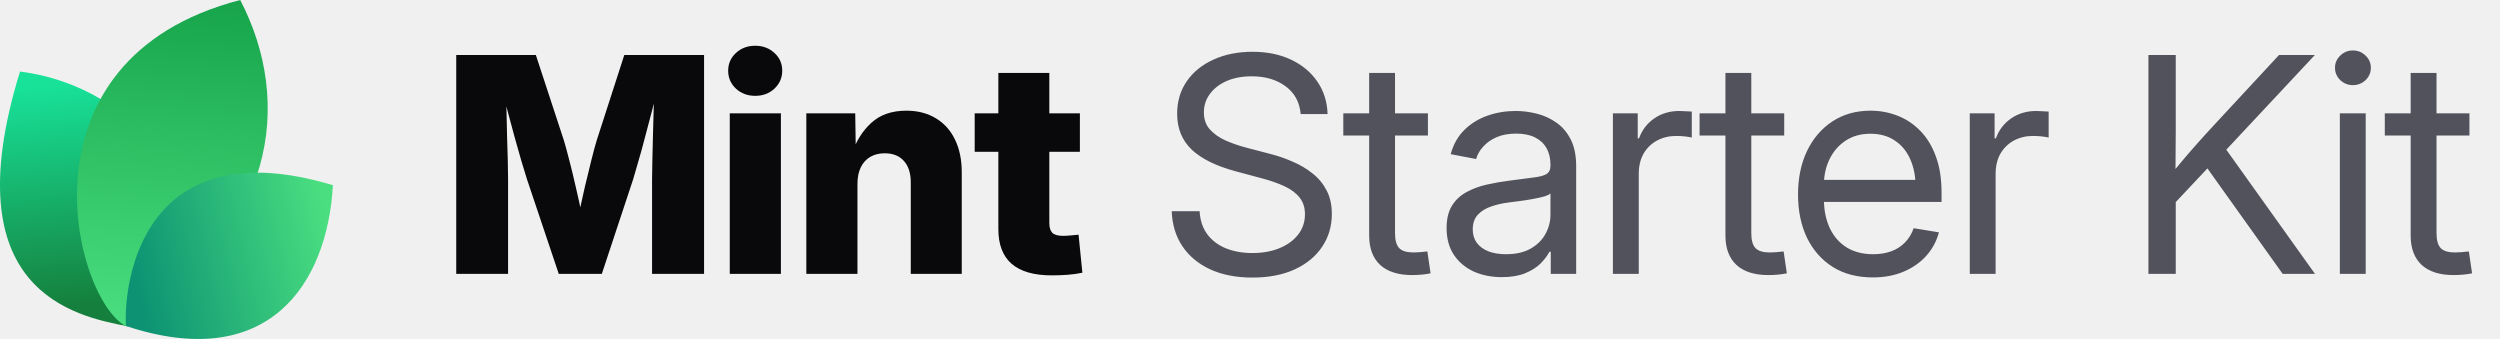
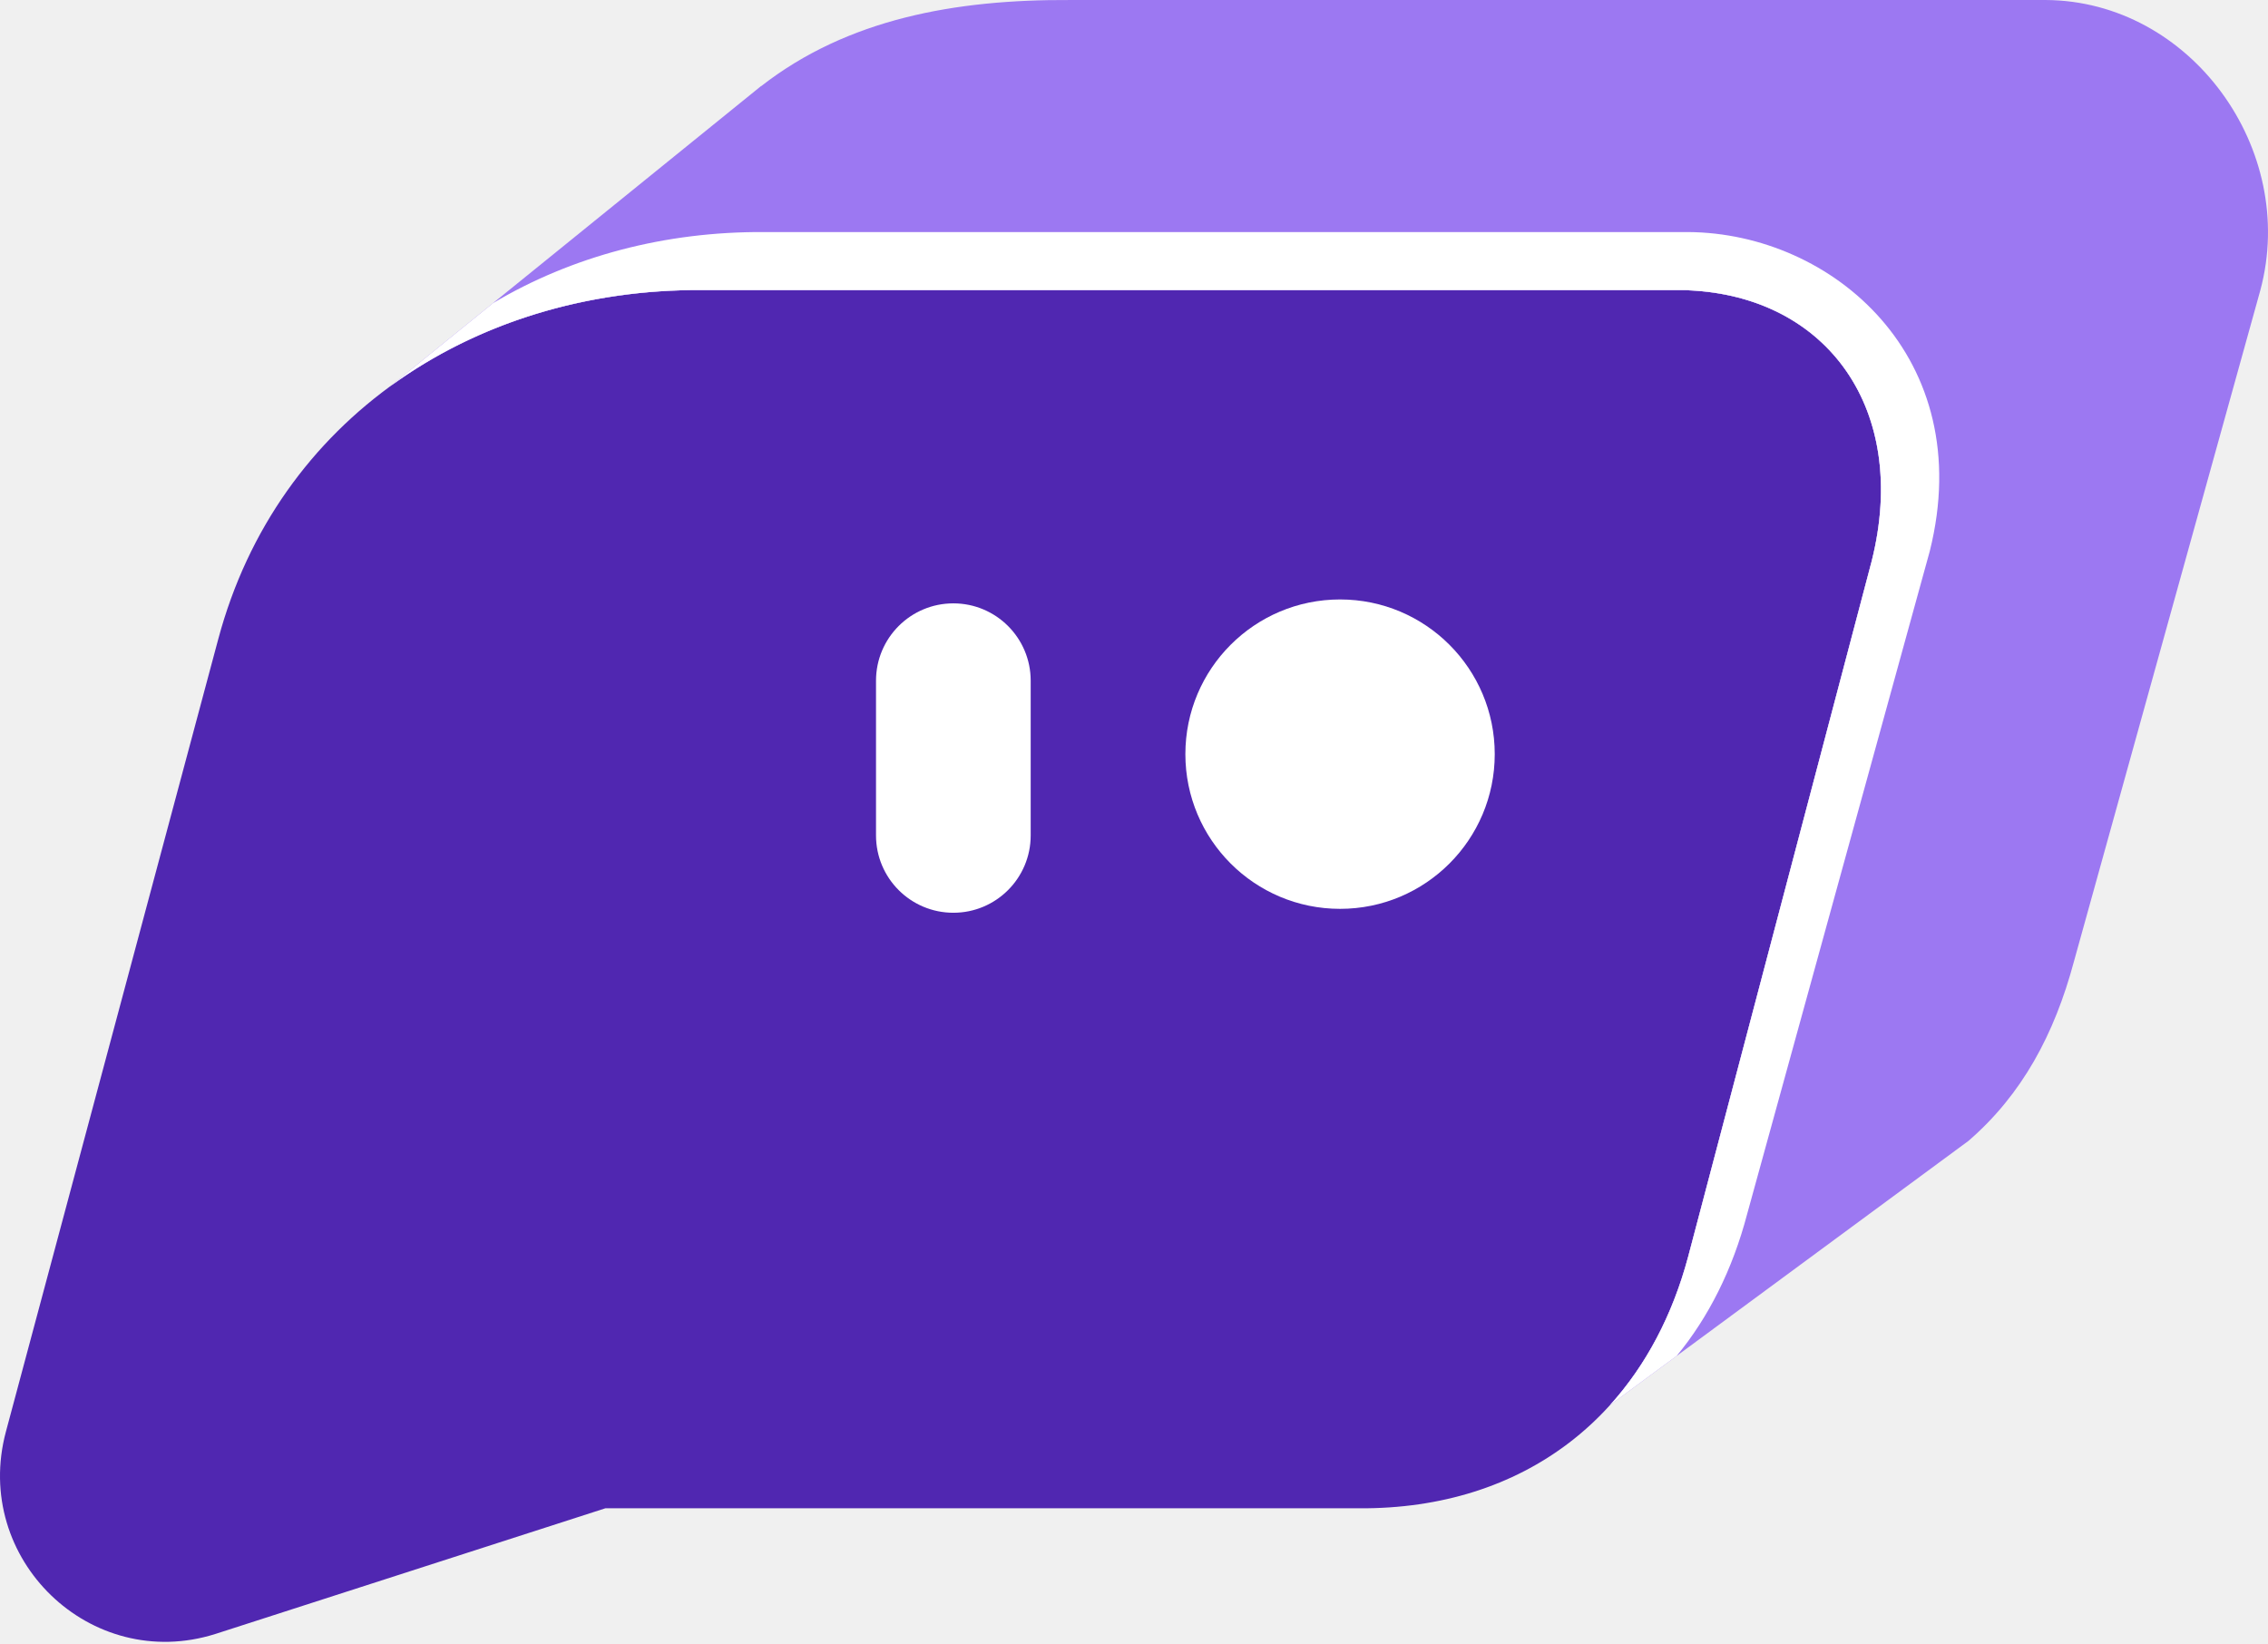
- <svg xmlns="http://www.w3.org/2000/svg" width="177" height="24" viewBox="0 0 177 24" fill="none">
-   <path d="M9.061 23.108C5.268 22.377 -3.391 20.627 1.417 5.064C9.634 6.099 16.973 14.064 9.061 23.108Z" fill="url(#paint0_linear_17557_2020)" />
-   <path d="M8.919 23.094C5.276 21.222 0.784 4.209 17.007 0C20.757 7.193 19.621 16.545 8.919 23.094Z" fill="url(#paint1_linear_17557_2020)" />
-   <path d="M8.914 23.079C8.735 19.882 10.159 9.085 23.57 13.111C23.181 20.123 18.984 26.418 8.914 23.079Z" fill="url(#paint2_linear_17557_2020)" />
-   <path d="M32.301 19.392V3.894H37.938L39.925 9.948C40.036 10.315 40.164 10.787 40.31 11.362C40.462 11.938 40.611 12.552 40.757 13.204C40.91 13.855 41.048 14.483 41.173 15.086C41.305 15.682 41.412 16.192 41.495 16.615H40.695C40.771 16.192 40.871 15.682 40.996 15.086C41.128 14.49 41.267 13.866 41.412 13.214C41.565 12.562 41.714 11.948 41.86 11.373C42.005 10.79 42.133 10.315 42.244 9.948L44.2 3.894H49.848V19.392H46.166V12.704C46.166 12.357 46.173 11.917 46.187 11.383C46.2 10.849 46.214 10.27 46.228 9.646C46.249 9.022 46.266 8.391 46.28 7.753C46.301 7.115 46.311 6.519 46.311 5.964H46.623C46.485 6.561 46.332 7.181 46.166 7.826C45.999 8.471 45.833 9.102 45.666 9.719C45.507 10.336 45.351 10.901 45.198 11.414C45.053 11.928 44.928 12.357 44.824 12.704L42.608 19.392H39.561L37.314 12.704C37.203 12.357 37.072 11.928 36.919 11.414C36.773 10.901 36.614 10.34 36.441 9.729C36.274 9.112 36.104 8.481 35.931 7.836C35.764 7.192 35.608 6.567 35.463 5.964H35.827C35.834 6.512 35.844 7.105 35.858 7.743C35.872 8.374 35.886 9.005 35.9 9.636C35.92 10.26 35.938 10.839 35.952 11.373C35.965 11.907 35.972 12.351 35.972 12.704V19.392H32.301ZM51.668 19.392V8.024H55.288V19.392H51.668ZM53.468 6.786C52.927 6.786 52.473 6.616 52.105 6.276C51.738 5.93 51.554 5.507 51.554 5.007C51.554 4.508 51.738 4.088 52.105 3.749C52.473 3.409 52.927 3.239 53.468 3.239C54.009 3.239 54.463 3.409 54.83 3.749C55.198 4.082 55.382 4.501 55.382 5.007C55.382 5.507 55.198 5.93 54.83 6.276C54.463 6.616 54.009 6.786 53.468 6.786ZM60.708 13.027V19.392H57.088V8.024H60.551L60.593 10.967H60.281C60.593 10.024 61.061 9.268 61.685 8.7C62.309 8.124 63.138 7.836 64.171 7.836C64.975 7.836 65.672 8.017 66.262 8.377C66.851 8.731 67.302 9.234 67.614 9.885C67.933 10.537 68.092 11.307 68.092 12.194V19.392H64.483V12.912C64.483 12.26 64.32 11.754 63.994 11.394C63.675 11.033 63.221 10.853 62.632 10.853C62.25 10.853 61.914 10.936 61.623 11.102C61.332 11.269 61.106 11.515 60.947 11.841C60.787 12.16 60.708 12.555 60.708 13.027ZM76.456 8.024V10.749H69.008V8.024H76.456ZM70.683 5.163H74.292V15.783C74.292 16.102 74.361 16.334 74.5 16.48C74.646 16.625 74.899 16.698 75.259 16.698C75.405 16.698 75.596 16.688 75.831 16.667C76.074 16.646 76.251 16.629 76.362 16.615L76.632 19.309C76.313 19.378 75.963 19.427 75.582 19.455C75.207 19.482 74.836 19.496 74.469 19.496C73.2 19.496 72.25 19.222 71.619 18.674C70.995 18.127 70.683 17.308 70.683 16.22V5.163Z" fill="#09090B" />
-   <path d="M88.667 19.652C87.523 19.652 86.528 19.458 85.682 19.07C84.843 18.681 84.188 18.137 83.716 17.437C83.245 16.736 82.992 15.908 82.957 14.951H84.933C84.968 15.596 85.148 16.14 85.474 16.584C85.8 17.021 86.24 17.354 86.795 17.582C87.35 17.804 87.974 17.915 88.667 17.915C89.388 17.915 90.026 17.801 90.581 17.572C91.143 17.343 91.583 17.024 91.902 16.615C92.228 16.199 92.391 15.717 92.391 15.169C92.391 14.698 92.266 14.306 92.017 13.994C91.767 13.675 91.413 13.408 90.956 13.193C90.498 12.978 89.954 12.787 89.323 12.621L87.502 12.132C86.123 11.765 85.082 11.255 84.382 10.603C83.689 9.944 83.342 9.095 83.342 8.055C83.342 7.174 83.571 6.404 84.028 5.746C84.486 5.087 85.117 4.577 85.921 4.217C86.726 3.849 87.645 3.666 88.678 3.666C89.718 3.666 90.63 3.853 91.413 4.227C92.204 4.602 92.824 5.122 93.275 5.787C93.726 6.446 93.965 7.209 93.993 8.076H92.089C92.013 7.23 91.656 6.574 91.018 6.11C90.387 5.638 89.586 5.403 88.615 5.403C87.95 5.403 87.36 5.513 86.847 5.735C86.341 5.957 85.946 6.262 85.661 6.651C85.377 7.032 85.235 7.469 85.235 7.961C85.235 8.447 85.377 8.849 85.661 9.168C85.946 9.48 86.317 9.74 86.774 9.948C87.232 10.149 87.724 10.319 88.251 10.457L89.884 10.884C90.439 11.023 90.977 11.206 91.496 11.435C92.023 11.657 92.495 11.934 92.911 12.267C93.334 12.593 93.67 12.995 93.92 13.474C94.17 13.945 94.294 14.504 94.294 15.149C94.294 16.015 94.066 16.788 93.608 17.468C93.157 18.148 92.512 18.681 91.673 19.07C90.834 19.458 89.832 19.652 88.667 19.652ZM101.097 8.024V9.594H95.106V8.024H101.097ZM96.937 5.163H98.767V16.521C98.767 17 98.865 17.347 99.059 17.562C99.26 17.77 99.6 17.874 100.078 17.874C100.21 17.874 100.366 17.867 100.546 17.853C100.733 17.832 100.903 17.815 101.056 17.801L101.285 19.351C101.097 19.392 100.886 19.423 100.65 19.444C100.414 19.465 100.189 19.475 99.974 19.475C98.996 19.475 98.244 19.236 97.717 18.758C97.197 18.272 96.937 17.579 96.937 16.677V5.163ZM106.33 19.621C105.595 19.621 104.932 19.489 104.343 19.226C103.754 18.955 103.285 18.564 102.939 18.05C102.592 17.53 102.419 16.896 102.419 16.147C102.419 15.495 102.547 14.965 102.804 14.556C103.06 14.146 103.403 13.828 103.833 13.599C104.263 13.363 104.742 13.186 105.269 13.068C105.796 12.95 106.333 12.857 106.881 12.787C107.574 12.69 108.132 12.617 108.555 12.569C108.978 12.52 109.287 12.441 109.481 12.33C109.675 12.212 109.772 12.014 109.772 11.737V11.654C109.772 11.203 109.679 10.815 109.492 10.489C109.311 10.163 109.041 9.91 108.68 9.729C108.32 9.549 107.872 9.459 107.338 9.459C106.805 9.459 106.34 9.546 105.945 9.719C105.556 9.892 105.241 10.118 104.998 10.395C104.755 10.665 104.593 10.953 104.509 11.258L102.71 10.915C102.897 10.222 103.22 9.65 103.677 9.199C104.135 8.748 104.679 8.412 105.31 8.19C105.941 7.968 106.607 7.857 107.307 7.857C107.8 7.857 108.295 7.92 108.795 8.044C109.301 8.169 109.765 8.381 110.188 8.679C110.611 8.97 110.951 9.369 111.208 9.875C111.464 10.374 111.593 11.005 111.593 11.768V19.392H109.793V17.822H109.7C109.568 18.085 109.363 18.359 109.086 18.643C108.809 18.921 108.444 19.153 107.994 19.34C107.543 19.527 106.988 19.621 106.33 19.621ZM106.621 17.998C107.321 17.998 107.904 17.867 108.368 17.603C108.84 17.333 109.19 16.986 109.419 16.563C109.654 16.133 109.772 15.682 109.772 15.211V13.692C109.703 13.769 109.554 13.841 109.325 13.911C109.096 13.973 108.829 14.032 108.524 14.088C108.226 14.143 107.921 14.192 107.609 14.233C107.304 14.275 107.033 14.309 106.798 14.337C106.354 14.393 105.938 14.49 105.549 14.628C105.168 14.76 104.86 14.954 104.624 15.211C104.388 15.467 104.27 15.811 104.27 16.241C104.27 16.615 104.367 16.934 104.561 17.198C104.762 17.461 105.04 17.662 105.393 17.801C105.747 17.933 106.156 17.998 106.621 17.998ZM114.193 19.392V8.024H115.951V9.792H116.045C116.253 9.209 116.61 8.741 117.116 8.388C117.622 8.034 118.219 7.857 118.905 7.857C119.058 7.857 119.217 7.864 119.384 7.878C119.55 7.885 119.682 7.892 119.779 7.899V9.74C119.716 9.719 119.578 9.695 119.363 9.667C119.155 9.639 118.922 9.625 118.666 9.625C118.174 9.625 117.726 9.733 117.324 9.948C116.922 10.163 116.603 10.471 116.367 10.874C116.138 11.276 116.024 11.758 116.024 12.319V19.392H114.193ZM126.322 8.024V9.594H120.33V8.024H126.322ZM122.161 5.163H123.992V16.521C123.992 17 124.089 17.347 124.283 17.562C124.484 17.77 124.824 17.874 125.302 17.874C125.434 17.874 125.59 17.867 125.77 17.853C125.958 17.832 126.127 17.815 126.28 17.801L126.509 19.351C126.322 19.392 126.11 19.423 125.874 19.444C125.639 19.465 125.413 19.475 125.198 19.475C124.221 19.475 123.468 19.236 122.941 18.758C122.421 18.272 122.161 17.579 122.161 16.677V5.163ZM132.604 19.642C131.502 19.642 130.555 19.396 129.765 18.903C128.974 18.404 128.364 17.714 127.934 16.834C127.511 15.946 127.3 14.927 127.3 13.775C127.3 12.611 127.511 11.584 127.934 10.697C128.364 9.802 128.964 9.102 129.734 8.596C130.51 8.089 131.408 7.836 132.428 7.836C133.1 7.836 133.738 7.954 134.341 8.19C134.952 8.426 135.489 8.783 135.954 9.261C136.425 9.74 136.793 10.343 137.056 11.071C137.327 11.792 137.462 12.645 137.462 13.63V14.296H128.433V12.735H136.463L135.631 13.297C135.631 12.541 135.506 11.876 135.257 11.3C135.007 10.725 134.643 10.277 134.165 9.958C133.686 9.632 133.107 9.469 132.428 9.469C131.748 9.469 131.162 9.632 130.67 9.958C130.177 10.284 129.796 10.725 129.526 11.279C129.262 11.827 129.13 12.441 129.13 13.12V14.046C129.13 14.864 129.273 15.572 129.557 16.168C129.841 16.757 130.243 17.211 130.763 17.53C131.283 17.842 131.901 17.998 132.615 17.998C133.093 17.998 133.523 17.929 133.905 17.79C134.293 17.645 134.619 17.433 134.882 17.156C135.153 16.879 135.354 16.546 135.486 16.157L137.275 16.449C137.108 17.08 136.81 17.634 136.38 18.113C135.95 18.591 135.413 18.966 134.768 19.236C134.123 19.507 133.402 19.642 132.604 19.642ZM139.459 19.392V8.024H141.217V9.792H141.311C141.519 9.209 141.876 8.741 142.382 8.388C142.888 8.034 143.485 7.857 144.171 7.857C144.324 7.857 144.483 7.864 144.649 7.878C144.816 7.885 144.948 7.892 145.045 7.899V9.74C144.982 9.719 144.844 9.695 144.629 9.667C144.421 9.639 144.188 9.625 143.932 9.625C143.439 9.625 142.992 9.733 142.59 9.948C142.188 10.163 141.869 10.471 141.633 10.874C141.404 11.276 141.29 11.758 141.29 12.319V19.392H139.459ZM153.429 14.961V12.715C153.783 12.257 154.136 11.82 154.49 11.404C154.844 10.981 155.204 10.565 155.572 10.156C155.939 9.74 156.314 9.327 156.695 8.918L161.355 3.894H163.893L157.277 10.967H157.184L153.429 14.961ZM152.108 19.392V3.894H154.043V9.241L154.022 12.559L154.043 13.505V19.392H152.108ZM161.615 19.392L155.967 11.477L157.173 9.969L163.903 19.392H161.615ZM165.661 19.392V8.024H167.492V19.392H165.661ZM166.587 6.027C166.24 6.027 165.942 5.909 165.692 5.673C165.443 5.43 165.318 5.139 165.318 4.799C165.318 4.459 165.443 4.172 165.692 3.936C165.942 3.693 166.24 3.572 166.587 3.572C166.934 3.572 167.232 3.693 167.482 3.936C167.731 4.172 167.856 4.459 167.856 4.799C167.856 5.139 167.731 5.43 167.482 5.673C167.232 5.909 166.934 6.027 166.587 6.027ZM174.836 8.024V9.594H168.844V8.024H174.836ZM170.675 5.163H172.506V16.521C172.506 17 172.603 17.347 172.797 17.562C172.998 17.77 173.338 17.874 173.816 17.874C173.948 17.874 174.104 17.867 174.284 17.853C174.472 17.832 174.641 17.815 174.794 17.801L175.023 19.351C174.836 19.392 174.624 19.423 174.388 19.444C174.153 19.465 173.927 19.475 173.712 19.475C172.735 19.475 171.982 19.236 171.455 18.758C170.935 18.272 170.675 17.579 170.675 16.677V5.163Z" fill="#52525C" />
-   <defs>
-     <linearGradient id="paint0_linear_17557_2020" x1="3.776" y1="5.916" x2="5.232" y2="21.559" gradientUnits="userSpaceOnUse">
-       <stop stop-color="#18E299" />
-       <stop offset="1" stop-color="#15803D" />
-     </linearGradient>
-     <linearGradient id="paint1_linear_17557_2020" x1="12.171" y1="-0.718" x2="10.19" y2="22.983" gradientUnits="userSpaceOnUse">
-       <stop stop-color="#16A34A" />
-       <stop offset="1" stop-color="#4ADE80" />
-     </linearGradient>
-     <linearGradient id="paint2_linear_17557_2020" x1="23.133" y1="15.353" x2="9.338" y2="18.52" gradientUnits="userSpaceOnUse">
-       <stop stop-color="#4ADE80" />
-       <stop offset="1" stop-color="#0D9373" />
-     </linearGradient>
-   </defs>
+ <svg xmlns="http://www.w3.org/2000/svg" width="512" height="371" viewBox="0 0 512 371" fill="none">
+   <path d="M237.044 340.466H306.882C343.869 340.683 371.451 319.679 381.086 283.722L422.553 126.585C431.282 91.665 411.608 65.668 378.903 65.476L234.861 65.476H158.475C107.263 65.174 62.626 94.425 49.285 144.213L1.338 323.155C-6.353 351.858 20.402 377.714 48.608 368.837L136.65 340.466H237.044Z" fill="#5027B1" />
+   <rect x="267.598" y="135.314" width="69.839" height="69.839" rx="34.919" fill="white" />
+   <rect x="197.759" y="136.196" width="34.919" height="69.839" rx="17.46" fill="white" />
+   <path d="M444.378 257.532C456.494 247.065 463.793 233.438 468.174 217.09L510.281 65.476C518.801 33.68 494.543 0.194 461.838 0.002L241.59 0.004C215.662 -0.149 191.31 4.266 171.853 19.433L171.829 19.412L88.372 86.993C107.816 72.896 132.286 65.321 158.475 65.476L381.086 65.476C381.151 65.496 381.217 65.516 381.282 65.536C412.555 66.946 431.069 92.52 422.553 126.584L381.086 283.721C377.527 297.003 371.519 308.245 363.494 317.131L444.378 257.532Z" fill="#9C78F2" />
+   <path d="M378.504 306.071C385.694 297.363 391.114 286.6 394.418 274.041L435.648 124.402C446.56 80.753 413.697 52.579 381.087 52.383L172.45 52.383C150.133 52.249 129.067 57.849 111.312 68.417L88.372 86.993C107.816 72.896 132.286 65.321 158.475 65.476L381.086 65.476L381.282 65.536C412.555 66.946 431.069 92.52 422.553 126.584L381.086 283.722C377.527 297.004 371.519 308.245 363.494 317.131L378.504 306.071Z" fill="white" />
</svg>
